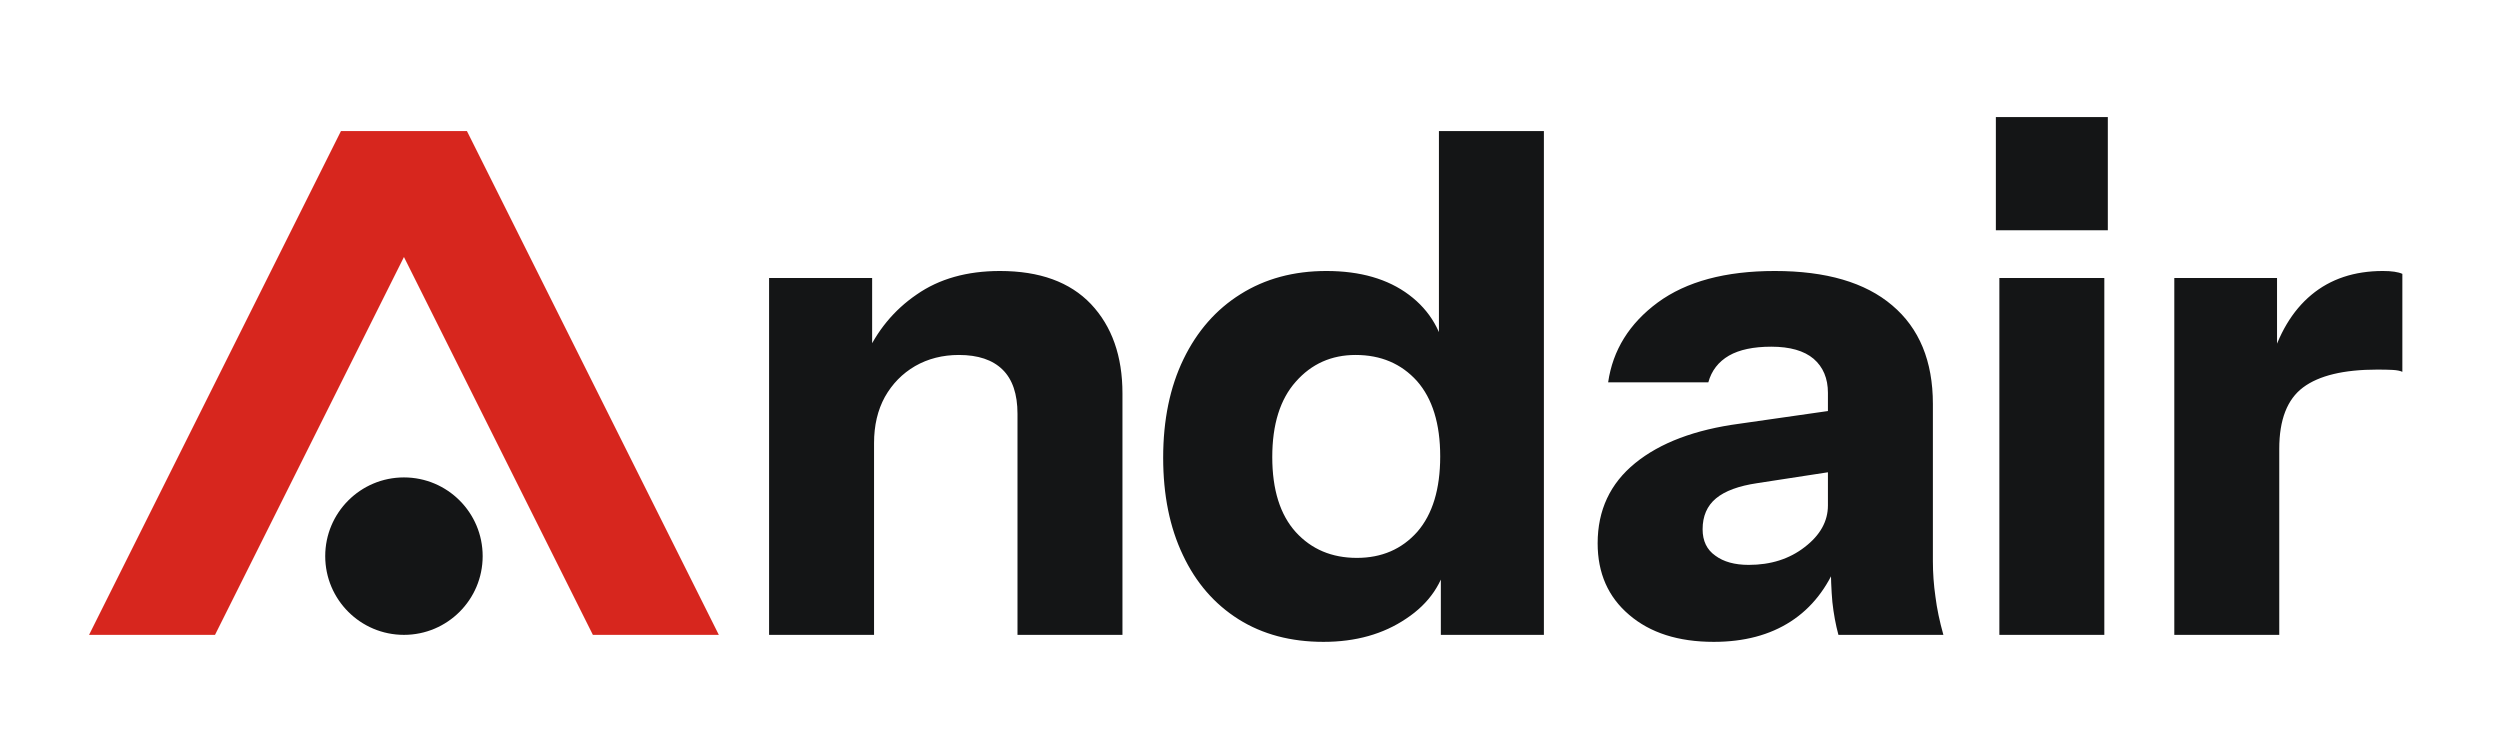
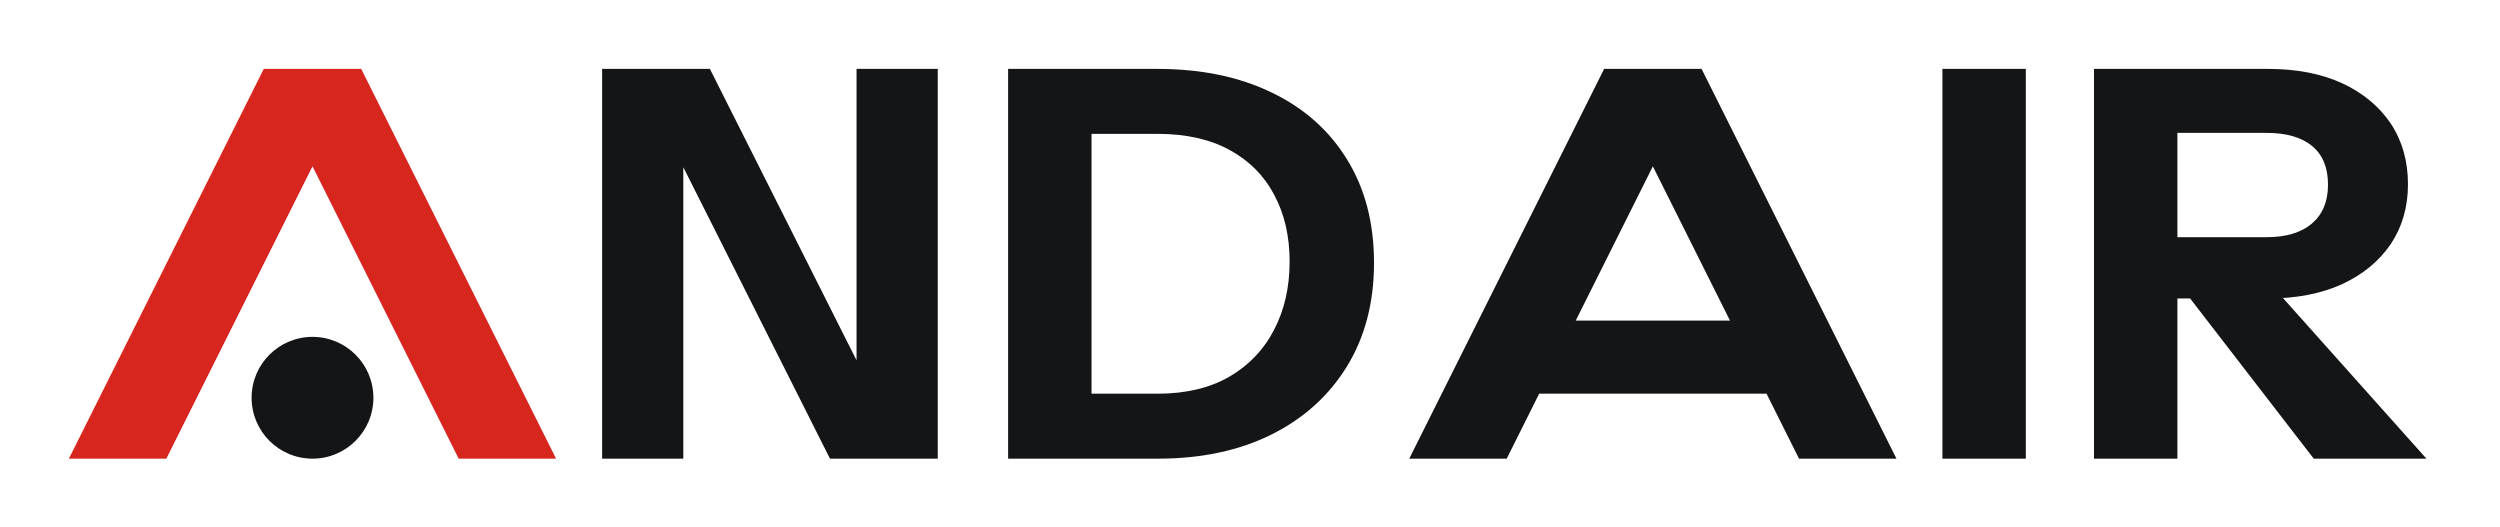
- <svg xmlns="http://www.w3.org/2000/svg" viewBox="0 0 786 232" width="786" height="232" role="img" aria-labelledby="t">
-   <g transform="translate(0 -8.4)">
+ <svg xmlns="http://www.w3.org/2000/svg" viewBox="0 0 1016 214" width="1016" height="214" role="img" aria-labelledby="t">
+   <g transform="translate(0 -21.6)">
    <g id="symbol" transform="translate(21.4 23.2) scale(0.825)">
      <path fill="#D7261E" d="M104 32H152L248 224H200L128 80L56 224H8Z" />
      <circle cx="128" cy="194" r="30" fill="#141516" />
    </g>
-     <path id="wordmark" fill="#141516" d="M241.8 208V95.8H274.2V122.2H274.8V208ZM319.9 208V138.5Q319.9 129.2 315.2 124.6Q310.5 120 301.5 120Q293.8 120 287.7 123.5Q281.7 127 278.2 133.2Q274.8 139.4 274.8 147.7L272 120.7Q277.5 108.3 288.2 101Q298.8 93.6 314.4 93.6Q333.1 93.6 343 104Q352.9 114.5 352.9 132.1V208Z M453 208V183.1L455.2 183.6Q453 195.7 442.1 202.9Q431.3 210.2 416.1 210.2Q400.7 210.2 389.4 203.1Q378 195.9 371.9 182.9Q365.7 169.9 365.7 152.3Q365.7 134.5 372.1 121.3Q378.5 108.1 390 100.9Q401.6 93.6 417 93.6Q433 93.6 443 101.1Q453 108.6 454.8 121.5L452.4 121.8V49.6H485.4V208ZM426.6 183.8Q438.3 183.8 445.6 175.6Q452.8 167.3 452.8 151.9Q452.8 136.5 445.5 128.2Q438.1 120 426.2 120Q414.8 120 407.4 128.4Q400 136.7 400 152.1Q400 167.5 407.4 175.7Q414.8 183.8 426.6 183.8Z M578 208Q576.7 203.2 576.1 197.7Q575.6 192.2 575.6 184.9H574.7V131.9Q574.7 125.1 570.2 121.2Q565.7 117.4 556.9 117.4Q548.5 117.4 543.6 120.2Q538.6 123.1 537.1 128.6H505.6Q507.8 113.4 521.2 103.5Q534.7 93.6 558 93.6Q582.2 93.6 594.9 104.4Q607.7 115.2 607.7 135.4V184.9Q607.7 190.4 608.5 196Q609.2 201.6 611 208ZM538.8 210.2Q522.1 210.2 512.2 201.7Q502.3 193.3 502.3 179.2Q502.3 163.6 514.1 154Q525.9 144.4 547 141.6L579.8 136.9V156.1L552.5 160.3Q543.7 161.6 539.5 165.1Q535.3 168.6 535.3 174.8Q535.3 180.3 539.3 183.1Q543.2 186 549.8 186Q560.2 186 567.4 180.4Q574.7 174.8 574.7 167.3L577.8 184.9Q572.9 197.4 563 203.8Q553.1 210.2 538.8 210.2Z M628.6 208V95.8H661.6V208ZM627.5 80.8V45.2H662.7V80.8Z M683.6 208V95.8H715.9V122.2H716.6V208ZM716.6 149.5 713.7 122.9Q717.7 108.6 726.7 101.1Q735.7 93.6 749.2 93.6Q753.3 93.6 755.3 94.5V125.3Q754.2 124.8 752.2 124.7Q750.3 124.6 747.4 124.6Q731.6 124.6 724.1 130.2Q716.6 135.8 716.6 149.5Z" />
+     <g id="wordmark">
+       <path fill="#141516" d="M244.7 208V49.6H288.5L358.9 189.5L348.1 192.2V49.6H381.1V208H337.3L266.9 68.1L277.7 65.4V208Z M430.4 208V181.6H470.4Q487.6 181.6 499.6 174.7Q511.6 167.7 517.8 155.6Q524.1 143.5 524.1 127.9Q524.1 112.5 517.9 100.9Q511.8 89.2 499.8 82.6Q487.8 76 470.4 76H431V49.6H470.4Q497 49.6 516.8 59.2Q536.6 68.7 547.5 86.5Q558.4 104.2 558.4 128.4Q558.4 152.6 547.4 170.5Q536.4 188.4 516.7 198.2Q497 208 470.6 208ZM409.7 208V49.6H443.6V208Z" />
+       <path fill="#141516" fill-rule="evenodd" transform="translate(566.12 23.2) scale(0.825)" d="M104 32H152L248 224H200L184 192H72L56 224H8Z M90 156H166L128 80Z" />
+       <path fill="#141516" d="M789.4 208V49.6H823.3V208Z M851 208V49.6H921.9Q939 49.6 951.8 55.4Q964.5 61.3 971.6 71.8Q978.6 82.4 978.6 96.5Q978.6 110.3 971.6 120.8Q964.5 131.2 951.8 137.1Q939 142.9 921.9 142.9H877.9V118H921Q933.1 118 939.6 112.4Q946.1 106.8 946.1 96.7Q946.1 86.3 939.7 81Q933.3 75.6 921 75.6H884.9V208ZM940.3 208 876.8 125.7H912.6L986.1 208Z" />
+     </g>
  </g>
</svg>
